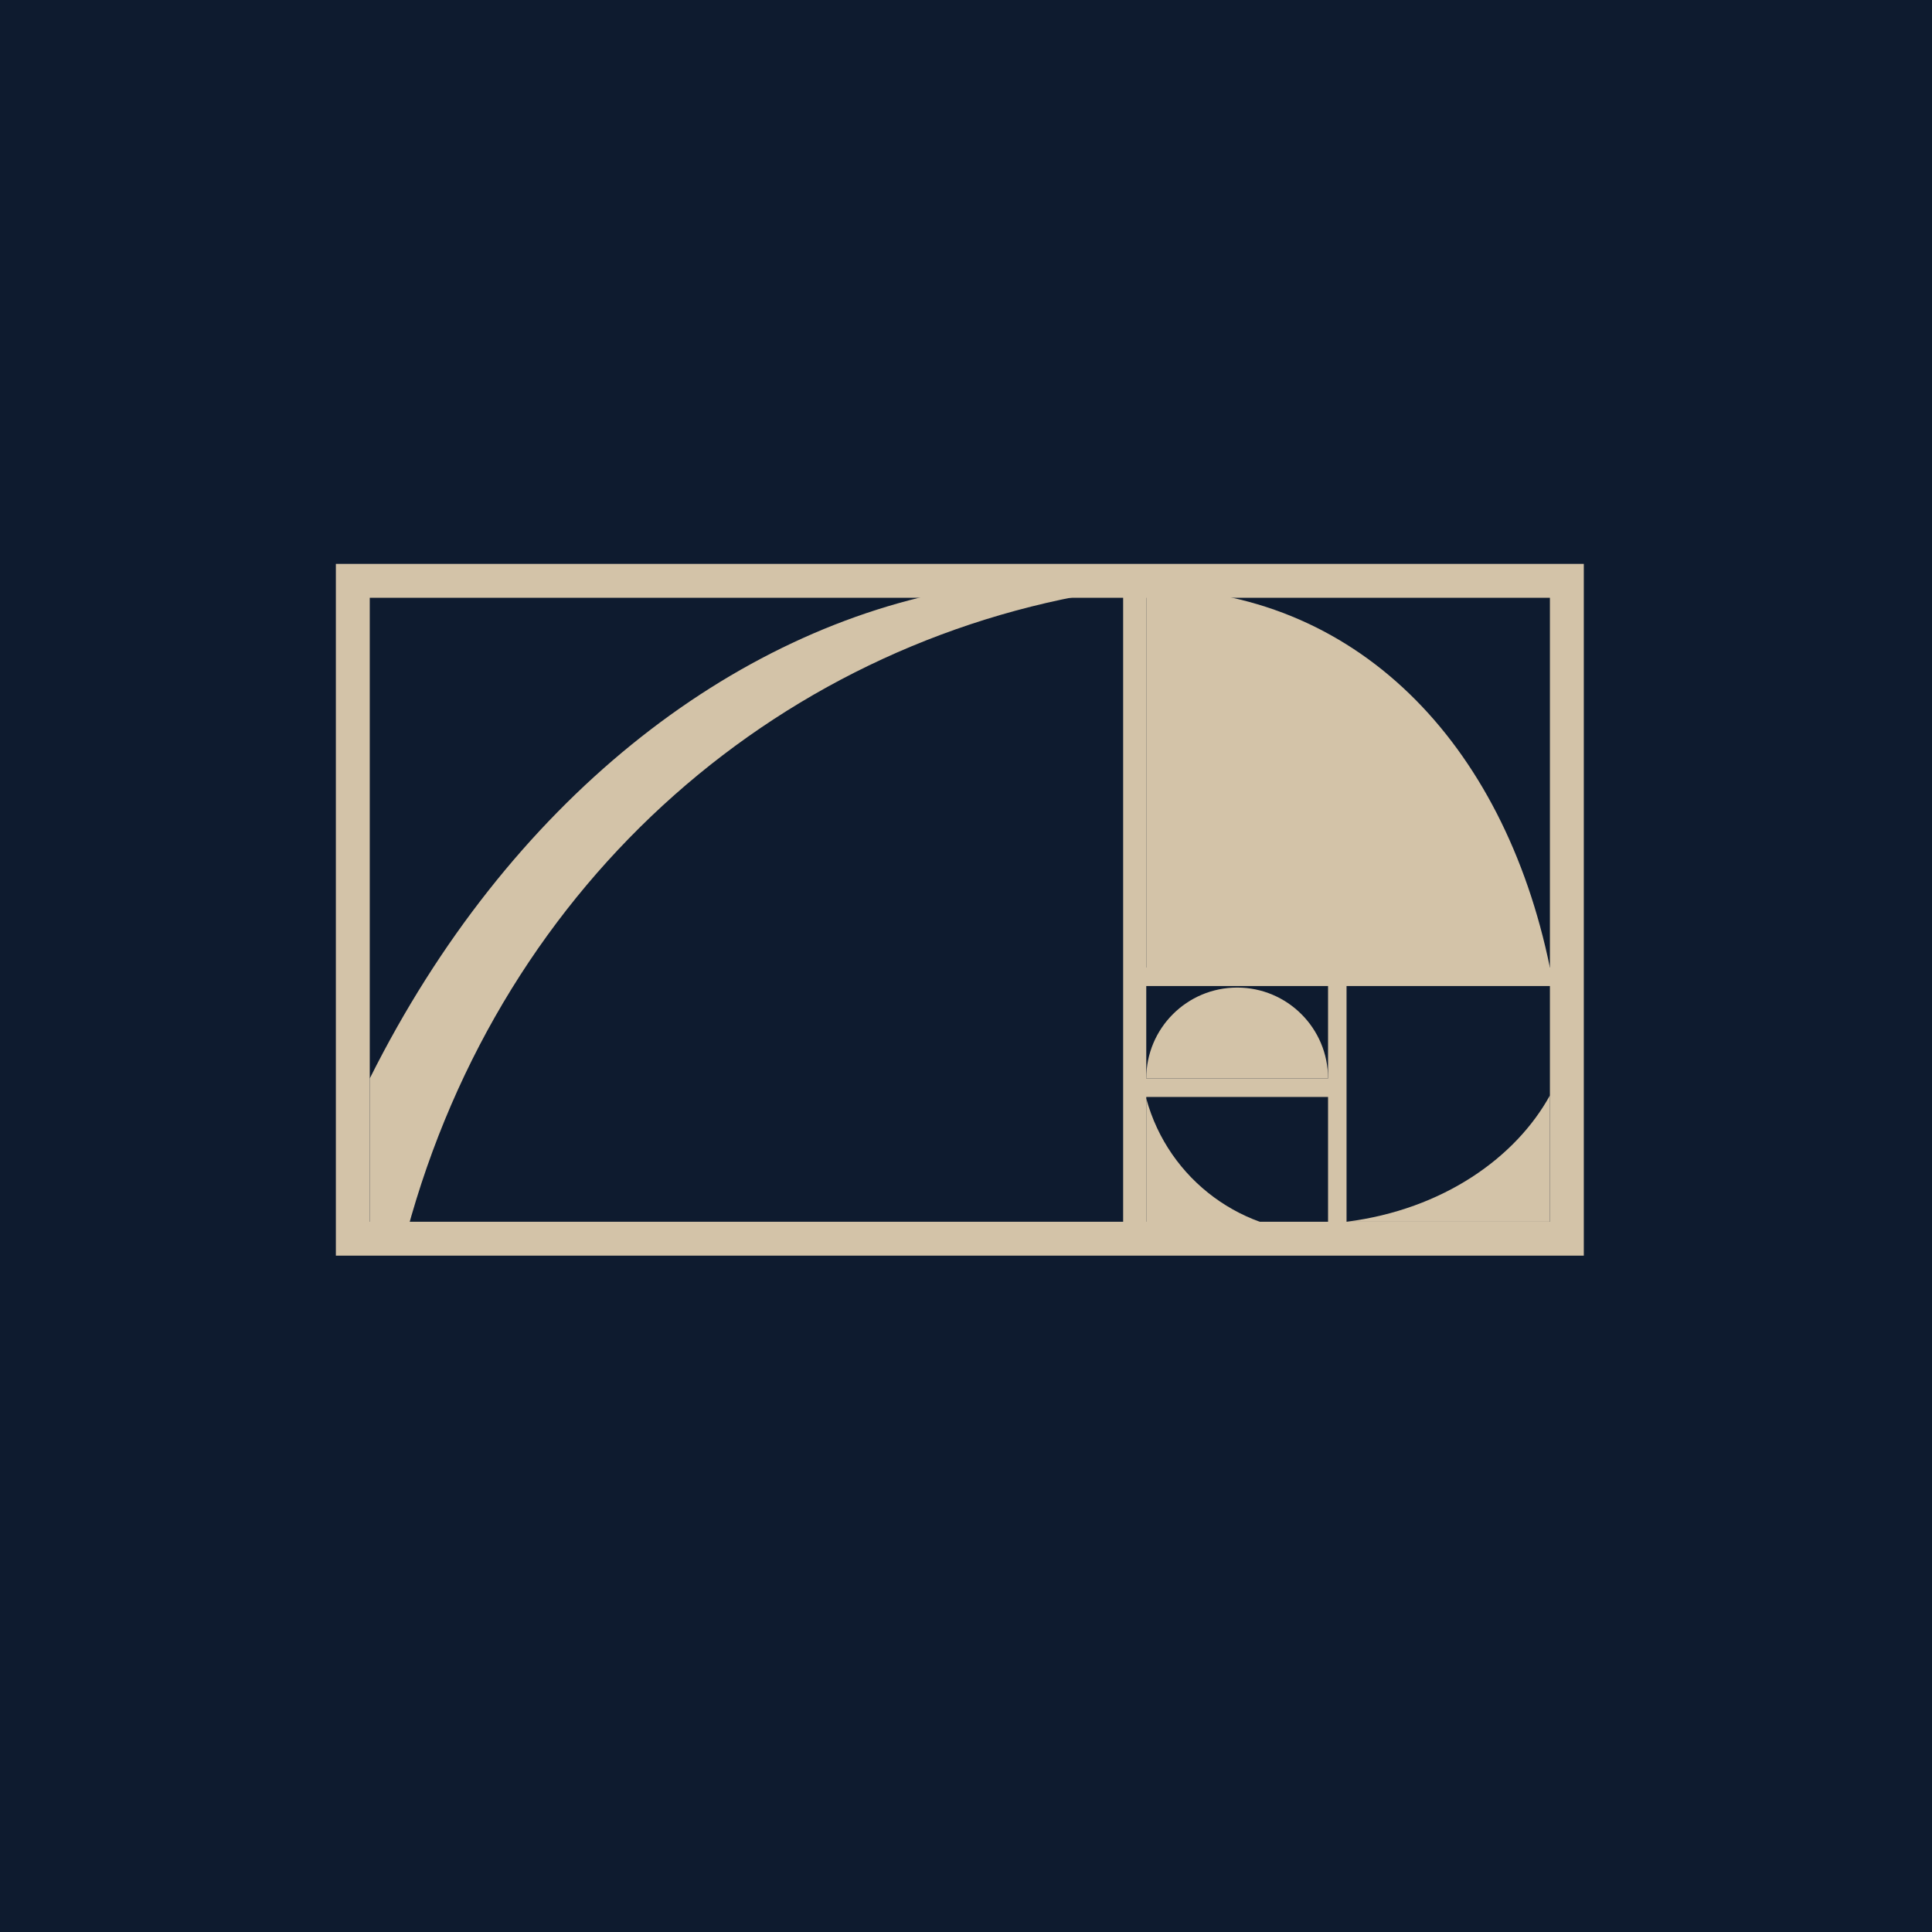
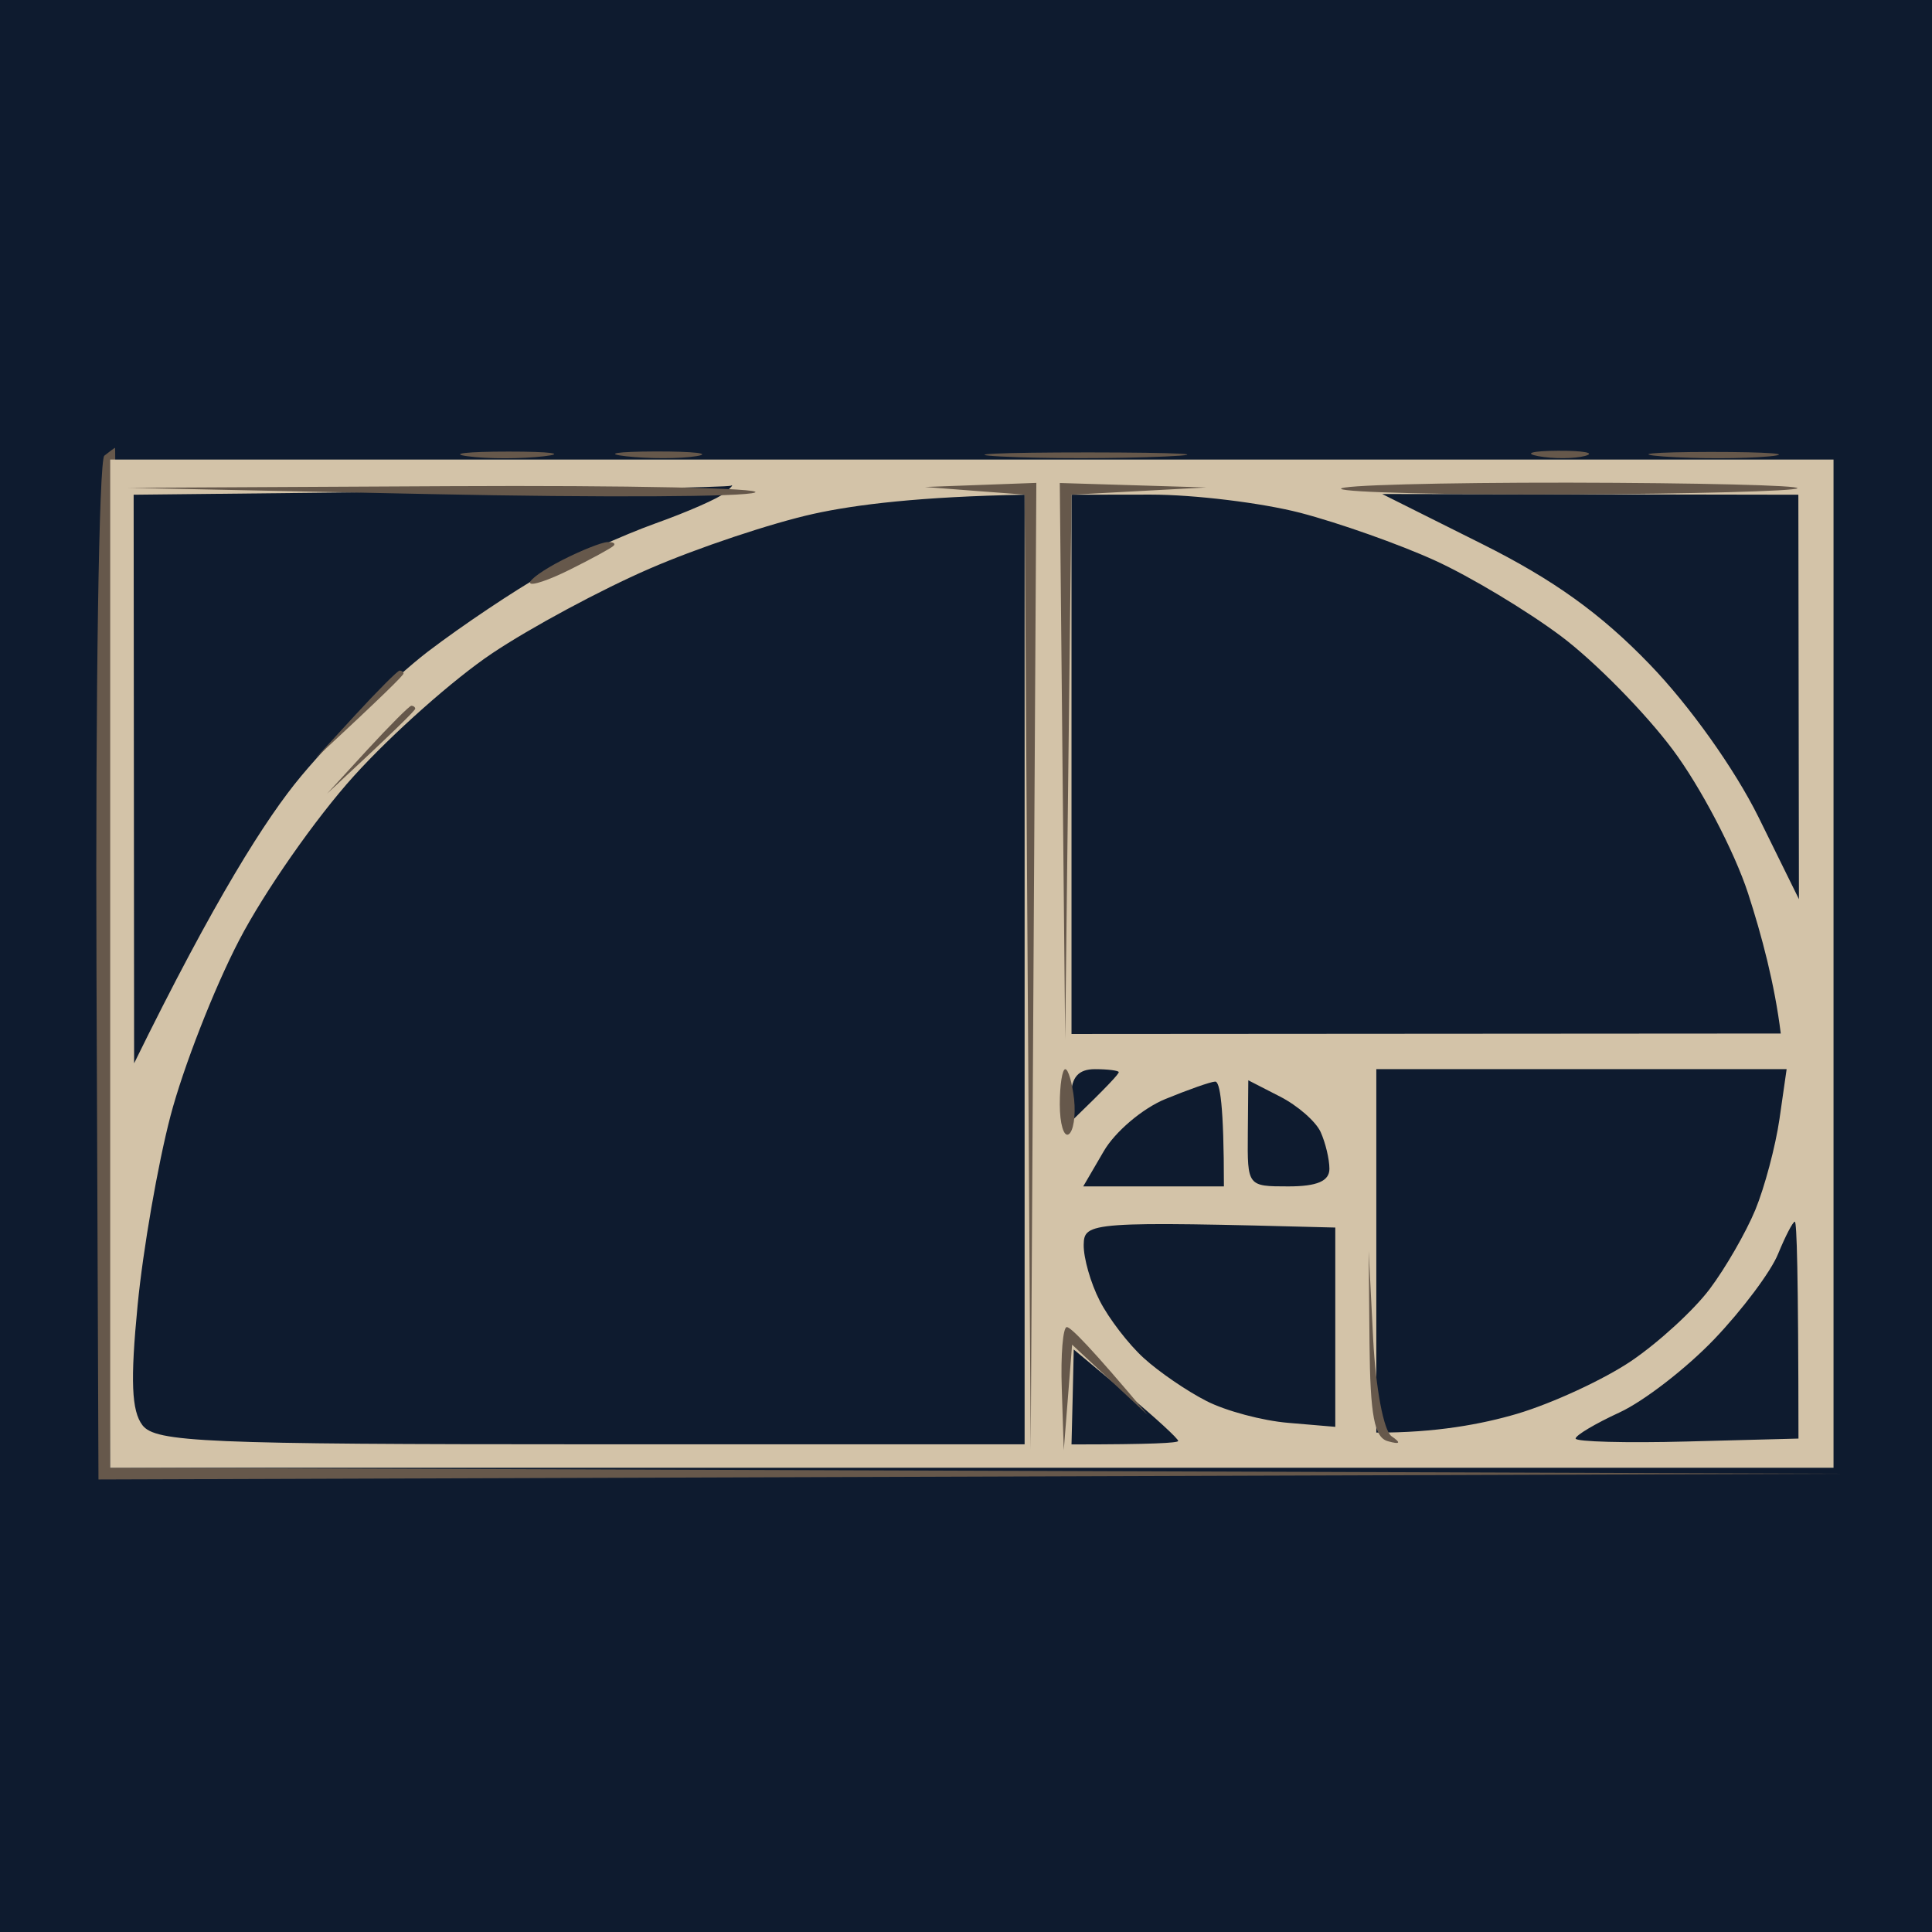
- <svg xmlns="http://www.w3.org/2000/svg" version="1.2" baseProfile="tiny-ps" width="1254" height="1254" viewBox="0 0 1254 1254">
-   <rect x="0" y="0" width="1254" height="1254" fill="#0e1b2f" />
-   <g fill="#d3c3a8">
-     <path fill-rule="evenodd" d="       M218 366 H1028 V815 H218 Z       M240 388 V793 H1006 V388 Z" />
-     <path d="       M240 700       C330 520 475 408 625 382       L730 382       C510 412 326 570 264 800       L240 800 Z" />
-     <rect x="729" y="377" width="15" height="423" />
-     <path d="       M744 382       C880 382 976 482 1006 628       H744 Z" />
-     <rect x="736" y="628" width="281" height="12" />
-     <rect x="862" y="628" width="12" height="172" />
-     <rect x="736" y="700" width="130" height="12" />
-     <path d="       M744 700       A59 59 0 0 1 862 700       Z" />
-     <path d="       M744 713       H862 V800 H744 Z       M744 713       A118 118 0 0 0 862 800       H862 V713 Z" />
-     <path d="       M874 793       C937 785 984 751 1006 711       V793 Z" />
+ <svg xmlns="http://www.w3.org/2000/svg" version="1.2" baseProfile="tiny-ps" width="206" height="206" viewBox="0 0 206 206">
+   <rect width="206" height="206" fill="#0e1b2f" />
+   <defs>
+     <clipPath id="emblemOnly">
+       <rect x="0" y="0" width="206" height="124" />
+     </clipPath>
+   </defs>
+   <g transform="translate(-27 4) scale(1.25)" clip-path="url(#emblemOnly)">
+     <path id="Path 1" fill-rule="evenodd" d="M30.5 35.67c-.46.36-.76 20.16-.67 44L30 123l148.5-.49L31 122c.39-67.43.46-87 .42-87-.05 0-.46.3-.92.67m31 .05c1.65.23 4.58.23 6.5 0 1.92-.22.58-.4-3-.4s-5.15.18-3.5.4m13.5 0c1.92.22 4.63.22 6-.01 1.38-.22-.2-.41-3.5-.4s-4.42.19-2.5.41m32 .02c3.57.19 9.88.19 14 0 4.13-.19 1.2-.34-6.5-.35-7.7 0-11.07.16-7.5.35m45.81-.03c1.28.24 3.08.23 4-.02.93-.25-.11-.45-2.31-.44s-2.96.22-1.69.46m10.69.03c2.75.2 6.8.2 9-.01s-.05-.38-5-.38c-4.95.01-6.75.18-4 .39m-55.82 101.97c-.27.44 3.63.63 8.66.44l9.16-.34c-.78 4.69-.64 5.75-.2 5.37.44-.37.67-1.8.5-3.18-.29-2.43-.56-2.51-8.96-2.79-4.77-.16-8.89.07-9.16.5m9.13 2c1.28.24 3.08.23 4-.02.93-.25-.11-.45-2.31-.44s-2.96.22-1.69.46M110.37 150c0 5.78.17 8.03.37 5 .2-3.02.2-7.75 0-10.5s-.37-.27-.37 5.5m-63.82-4c-.3.55.46 1.47 1.7 2.06 2.18 1.02 2.18 1 .25-.45l-2-1.5c3.5-.77 3.58-.91 2.3-.99-.94-.07-1.95.33-2.25.88m86.95-.31c1.1.25 2.68.25 3.5 0s-.07-.46-2-.46-2.6.21-1.5.46m20.68.91c-.57.88-1.3 2.34-1.61 3.25-.3.91-.22 1.28.19.82s.74-1.35.74-1.97c0-.63 1.12-1.71 2.5-2.41q2.47-1.25.86-1.28c-.9 0-2.11.71-2.68 1.59m18.32-.98c1.1.19 2.68 1.09 3.5 2.01 1.05 1.16 1.44 3.5 1.29 7.77-.12 3.35-.04 5.65.18 5.1s.54-3.77.72-7.15c.17-3.38-.03-5.97-.44-5.75s-1.31-.3-2-1.14c-.69-.85-2.15-1.47-3.25-1.37l-2 .18zm-94.25 4.89c.01 2.38.2 2.99.45 1.5.24-1.38.23-3.18-.02-4-.25-.83-.44.3-.43 2.5m84.08 4c0 3.85.18 5.2.4 3 .21-2.2.21-5.35-.01-7s-.4.15-.39 4m-102.22-4c-.83 1.12-1.61 1.24-3.11.5-1.1-.55-2-.78-2-.5 0 .27.79.93 1.75 1.47 1.31.73 2.22.48 3.62-1 1.03-1.09 1.65-1.97 1.37-1.97-.29 0-1.02.67-1.63 1.5m106.16-.13c-.38.76-.47 3.57-.21 6.25l.48 4.88c.74-9.7.84-12.51.69-12.51-.16 0-.59.62-.96 1.38m22.05 4.63c0 3.57.18 4.92.4 3 .23-1.93.23-4.85 0-6.5-.22-1.65-.4-.08-.4 3.5m-15.01.5c.01 3.3.19 4.42.41 2.5.22-1.93.22-4.63-.01-6-.22-1.38-.41.2-.4 3.5m11 0c.01 3.3.19 4.42.41 2.5.22-1.93.22-4.63-.01-6-.22-1.38-.41.2-.4 3.5M26.4 154.8c-.38.43 1.06.63 3.2.44 2.15-.19 4.57-.5 5.4-.68.82-.18-.62-.37-3.2-.44-2.59-.06-5.01.24-5.4.68m23.35 4.16-2.25 2.53c3.67-3.09 5.47-4.09 6.37-4.23.9-.13 1.85-.47 2.13-.75.27-.28-.51-.41-1.75-.29s-3.27 1.35-4.5 2.74M19 162.26c0 .41 2.02.75 4.5.75 2.47 0 4.5-.34 4.5-.75 0-.42-2.03-.75-4.5-.75-2.48 0-4.5.33-4.5.75m21-.17c-4.73.51-4.2.61 3.75.75 5.09.09 9.43-.17 9.65-.58.22-.42-1.47-.75-3.75-.75s-6.63.26-9.65.58m21-.08-4.5.69c7.36.24 9.5-.14 9.5-.69s-.11-.94-.25-.85c-.14.08-2.28.46-4.75.85m6 .25c0 .41 2.25.75 5 .75s5-.34 5-.75c0-.42-2.25-.75-5-.75s-5 .33-5 .75m83-.25-4.5.69c7.36.24 9.5-.14 9.5-.69s-.11-.94-.25-.85c-.14.08-2.28.46-4.75.85m9.77.2c.13.44 2.37.76 4.98.72 2.61-.05 4.3-.24 3.75-.43s-2.79-.52-4.98-.72c-2.18-.21-3.87-.01-3.75.43m11.23.05c0 .41 2.02.75 4.5.75 2.47 0 4.5-.34 4.5-.75 0-.42-2.03-.75-4.5-.75-2.48 0-4.5.33-4.5.75m11 0c0 .41 2.02.75 4.5.75 2.47 0 4.5-.34 4.5-.75 0-.42-2.03-.75-4.5-.75-2.48 0-4.5.33-4.5.75m-72 .46c1.37.23 3.85.23 5.5 0s.52-.42-2.5-.42c-3.03 0-4.38.19-3 .42" fill="#66584b" />
+     <path id="Path 2" d="M31 79v43h147V36H31zm56.13 59.09c-1.85.51-4.44 2.27-5.75 3.92-1.79 2.25-2.38 4.23-2.38 7.99 0 3.09.67 6.01 1.75 7.64.96 1.46 3.78 3.64 6.25 4.86s5.85 2.95 7.5 3.85 3.67 1.66 4.5 1.69c.83.02 2.62-.88 4-2.01l2.5-2.06c-4.65.97-7.01.97-8.25.64-1.24-.34-2.25-.95-2.25-1.36s1.23-1.3 2.75-1.97c1.51-.66 3.62-2.69 4.68-4.5 1.07-1.8 1.94-5.08 1.95-7.28.01-2.49-.81-5.23-2.18-7.25-1.21-1.79-2.99-3.44-3.95-3.68-.96-.23-3.1-.64-4.75-.92-1.65-.27-4.52-.07-6.37.44m-60.19 10.98c-2.44 6.14-5.12 11.54-5.94 12.01-1.02.59-.23.86 2.5.87 2.26.01 3.41-.3 2.64-.72-1.01-.55-1.12-1.48-.42-3.73.85-2.71 1.38-3.02 5.61-3.25 4.47-.24 4.71-.11 5.69 3 .56 1.79 1.01 3.36 1 3.5s-.81.42-1.77.63c-.96.22.72.43 3.75.49 3.89.07 5.06-.18 4-.87-.83-.53-3.37-5.81-5.66-11.74-2.28-5.92-4.79-10.89-5.56-11.05-.96-.2-2.84 3.3-5.84 10.86m43.15-9.14c-.06 1.43.45 1.99 1.66 1.81.96-.15 1.75-.93 1.75-1.74s-.75-1.62-1.66-1.81q-1.66-.33-1.75 1.74m39.16-.9c1.49.82 1.75 2.48 1.75 10.97s-.26 10.15-1.75 10.97c-1.29.71-.31.95 3.75.88 3.03-.04 4.71-.25 3.75-.47-1.38-.3-1.75-1.43-1.75-5.38v-5c5.43 0 7.19.56 7.42 1.25s.42-.32.42-2.25-.19-2.94-.42-2.25-1.99 1.25-3.92 1.25H115v-10c6.02 0 7.42.63 8.51 2.25l1.51 2.25-.02-5.5c-14.95.05-16.99.34-15.75 1.03m-59.56 9.72c1.38 1.51 2.91 3.54 3.41 4.5.69 1.34.11 2.57-2.5 5.25l-3.4 3.5c4.9-.02 5.78-.36 5.12-.77-.86-.53-.67-1.41.7-3.23 1.86-2.47 1.9-2.48 3.4-.5.84 1.1 1.31 2.56 1.05 3.25-.33.87.68 1.24 3.28 1.2l3.75-.04c-5.06-5.74-6.53-7.97-6.52-8.66s1.6-2.6 3.52-4.25l3.5-3c-4.98 0-5.84.42-5.53 1.25.26.69-.22 2.15-1.06 3.25l-1.53 2c-2.27-3.1-2.69-4.56-2.4-5.25.36-.88-.65-1.25-3.39-1.25h-3.9zm68.31-4.25-1.7 4.25c4.65 0 5.96-.34 5.92-.75s-.62-2.33-1.3-4.25l-1.21-3.5zm102.29.45c-.83.71-1.32 2.76-1.2 5 .11 2.09.65 4.7 1.2 5.8s1.9 2 3 2 2.45-.9 3-2 1-3.24 1.01-4.75c0-1.51-.67-3.76-1.5-5s-2.09-2.25-2.81-2.25c-.71 0-1.93.54-2.7 1.2" fill="#d3c3a8" />
+     <path id="Path 3" d="M58.25 38.73 33 39l.04 48.5C39.88 73.55 44.3 66.58 47.29 63c2.98-3.57 7.85-8.35 10.81-10.62 2.97-2.26 7.43-5.24 9.9-6.63 2.47-1.38 6.75-3.31 9.5-4.3 2.75-.98 5.43-2.16 5.95-2.62.52-.45.75-.73.5-.6s-11.81.35-25.7.5M91 40.63c-3.58.79-9.88 2.89-14 4.68-4.13 1.79-10.17 5.04-13.42 7.22-3.26 2.18-8.57 6.89-11.8 10.47-3.24 3.58-7.64 9.88-9.78 14-2.15 4.13-4.78 10.88-5.86 15-1.08 4.13-2.34 11.38-2.8 16.12-.63 6.45-.52 9.03.41 10.25C34.87 119.82 38.98 120 72 120h37V39c-8.91.16-14.42.84-18 1.63M113 62v23l60.5-.04c-.52-4.23-1.63-8.38-2.79-11.96-1.17-3.58-4.06-9.09-6.42-12.25s-6.65-7.52-9.54-9.69c-2.89-2.16-7.72-5.07-10.75-6.45s-8.2-3.21-11.5-4.07c-3.3-.85-9.04-1.55-12.75-1.55L113 39zm35-18.81c6.09 3.04 10.15 5.95 14.32 10.28 3.41 3.53 7.25 8.93 9.28 13.03l3.45 7L175 39l-35.5-.06zm-35.03 47.06-.04 2.25c3.21-3.1 4.12-4.11 4.1-4.25-.02-.13-.93-.25-2.03-.25-1.4 0-2.01.68-2.03 2.25M139 103.5V119c5.04.02 8.97-.71 12-1.6 3.03-.9 7.41-2.93 9.75-4.51 2.34-1.59 5.35-4.35 6.69-6.14 1.34-1.78 3.09-4.82 3.89-6.75.79-1.92 1.72-5.41 2.06-7.75L174 88h-35zm-18-12.95c-1.93.79-4.29 2.79-5.25 4.45L114 98h12c0-6.97-.34-8.97-.75-8.94-.41.02-2.32.7-4.25 1.49m7.04 2.93c-.04 4.51-.03 4.52 3.46 4.52 2.44 0 3.5-.45 3.5-1.5 0-.82-.34-2.23-.75-3.14-.41-.9-1.97-2.26-3.46-3.02l-2.71-1.39zm-14 9.5c-.02 1.11.59 3.27 1.37 4.78.77 1.51 2.46 3.71 3.75 4.88 1.29 1.18 3.69 2.82 5.34 3.66 1.65.85 4.8 1.69 7 1.87l4 .34v-17c-20.91-.55-21.43-.47-21.46 1.47m59.23.78c-.61 1.51-3.06 4.78-5.44 7.27s-6.02 5.3-8.08 6.25-3.75 1.95-3.75 2.23c0 .27 4.28.39 9.5.25l9.51-.25c-.01-14.34-.15-18.5-.31-18.5-.17 0-.81 1.24-1.43 2.75m-60.17 12.2-.1 4.05c6.98 0 9.04-.13 9.1-.29.05-.16-1.93-1.98-4.41-4.05l-4.5-3.76zM87.26 140.5c-1.24.83-2.75 3.2-3.35 5.26-.79 2.72-.79 4.92 0 8 .62 2.41 2.07 4.9 3.35 5.76 1.23.83 3.48 1.5 5 1.5q2.75-.01 4.78-2.76c1.12-1.51 2.22-4.18 2.45-5.94.22-1.75-.02-4.78-.54-6.75-.52-1.96-1.96-4.24-3.19-5.07-1.24-.83-3.15-1.51-4.25-1.51s-3.02.68-4.25 1.51m-57.55 7.26-1.7 4.25c4.65 0 5.96-.34 5.92-.75s-.62-2.33-1.3-4.25l-1.21-3.5zm102.29.45c-.83.71-1.32 2.76-1.2 5 .11 2.09.65 4.7 1.2 5.8s1.9 2 3 2 2.45-.9 3-2 1-3.24 1.01-4.75c0-1.51-.67-3.76-1.5-5s-2.09-2.25-2.81-2.25c-.71 0-1.93.54-2.7 1.2" fill="#0e1b2f" />
+     <path id="Path 4" d="M58.5 38.95c14.3.3 26.67.24 27.5-.14.83-.37-10.88-.62-26-.54l-27.5.14zm46.25-.28 4.25.32.52 81.5.48-82.5-9.5.35zm7.48 23.08.23 23.75L113 39l11.5-.62L112 38zM136 38.5c.27.3 9.05.52 19.5.47 10.45-.04 19.19-.28 19.42-.52.23-.25-8.55-.46-19.5-.48-10.96-.01-19.7.22-19.42.53m-66.43 6.07c-1.61.82-2.85 1.7-2.75 1.96s1.64-.26 3.43-1.16c1.79-.89 3.44-1.79 3.67-2 .23-.2 0-.35-.5-.33-.51.02-2.24.71-3.85 1.53M51.94 57.75 48.5 61.5c5.84-5.43 7.53-7.11 7.52-7.25s-.16-.25-.33-.25-1.85 1.69-3.75 3.75m1 3L49.5 64.5c5.84-5.43 7.53-7.11 7.52-7.25s-.16-.25-.33-.25-1.85 1.69-3.75 3.75m59.06 30.25c0 1.65.34 2.8.75 2.56s.62-1.59.47-3c-.16-1.41-.5-2.56-.75-2.56-.26 0-.47 1.35-.47 3m26.42 20.42c.06 6.15.41 8.01 1.58 8.32q1.55.43.31-.42c-.68-.46-1.36-4.07-1.58-8.32l-.38-7.5zm-26.25 3.83.17 5.25.71-9 6.44 5.99c-4.87-5.8-6.56-7.49-6.89-7.49s-.53 2.36-.43 5.25m-78.74 34.5c.49 1.94.13 2.29-2.69 2.59-3.12.33-3.1.35.5.5 2.43.1 3.75-.28 3.74-1.09-.01-.69-.49-1.93-1.07-2.75-.83-1.19-.93-1.03-.48.75" fill="#66584b" />
  </g>
</svg>
